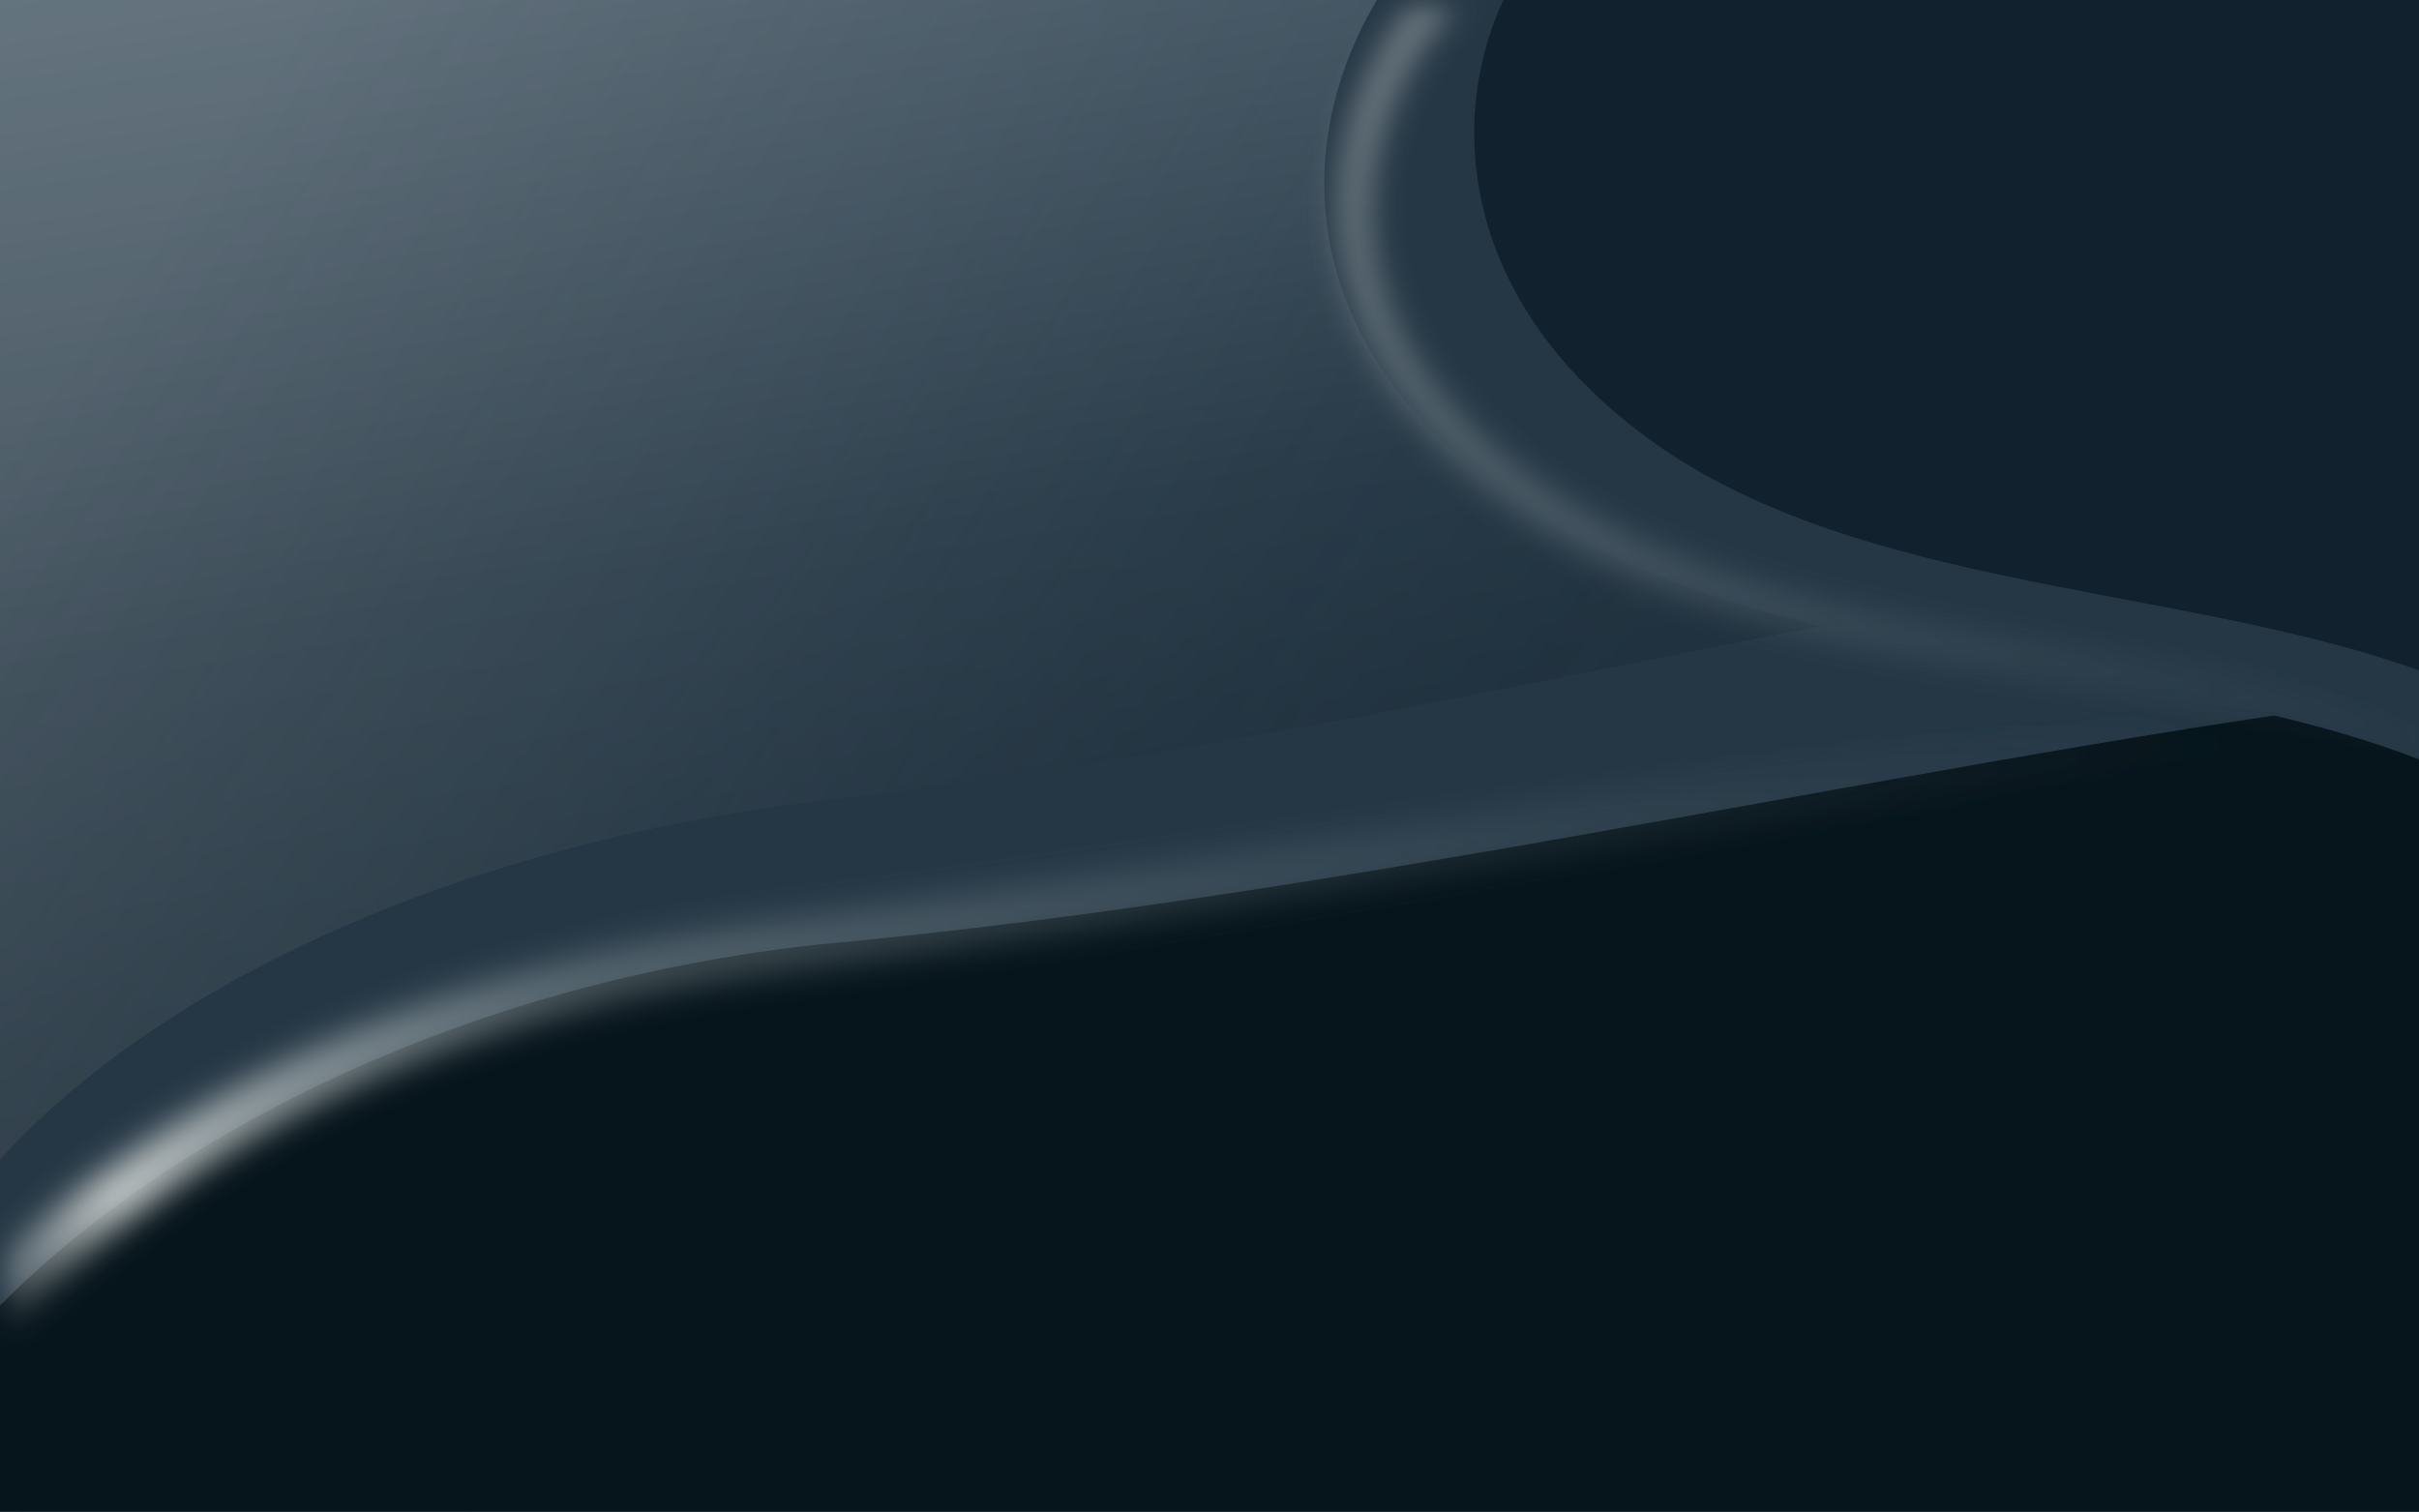
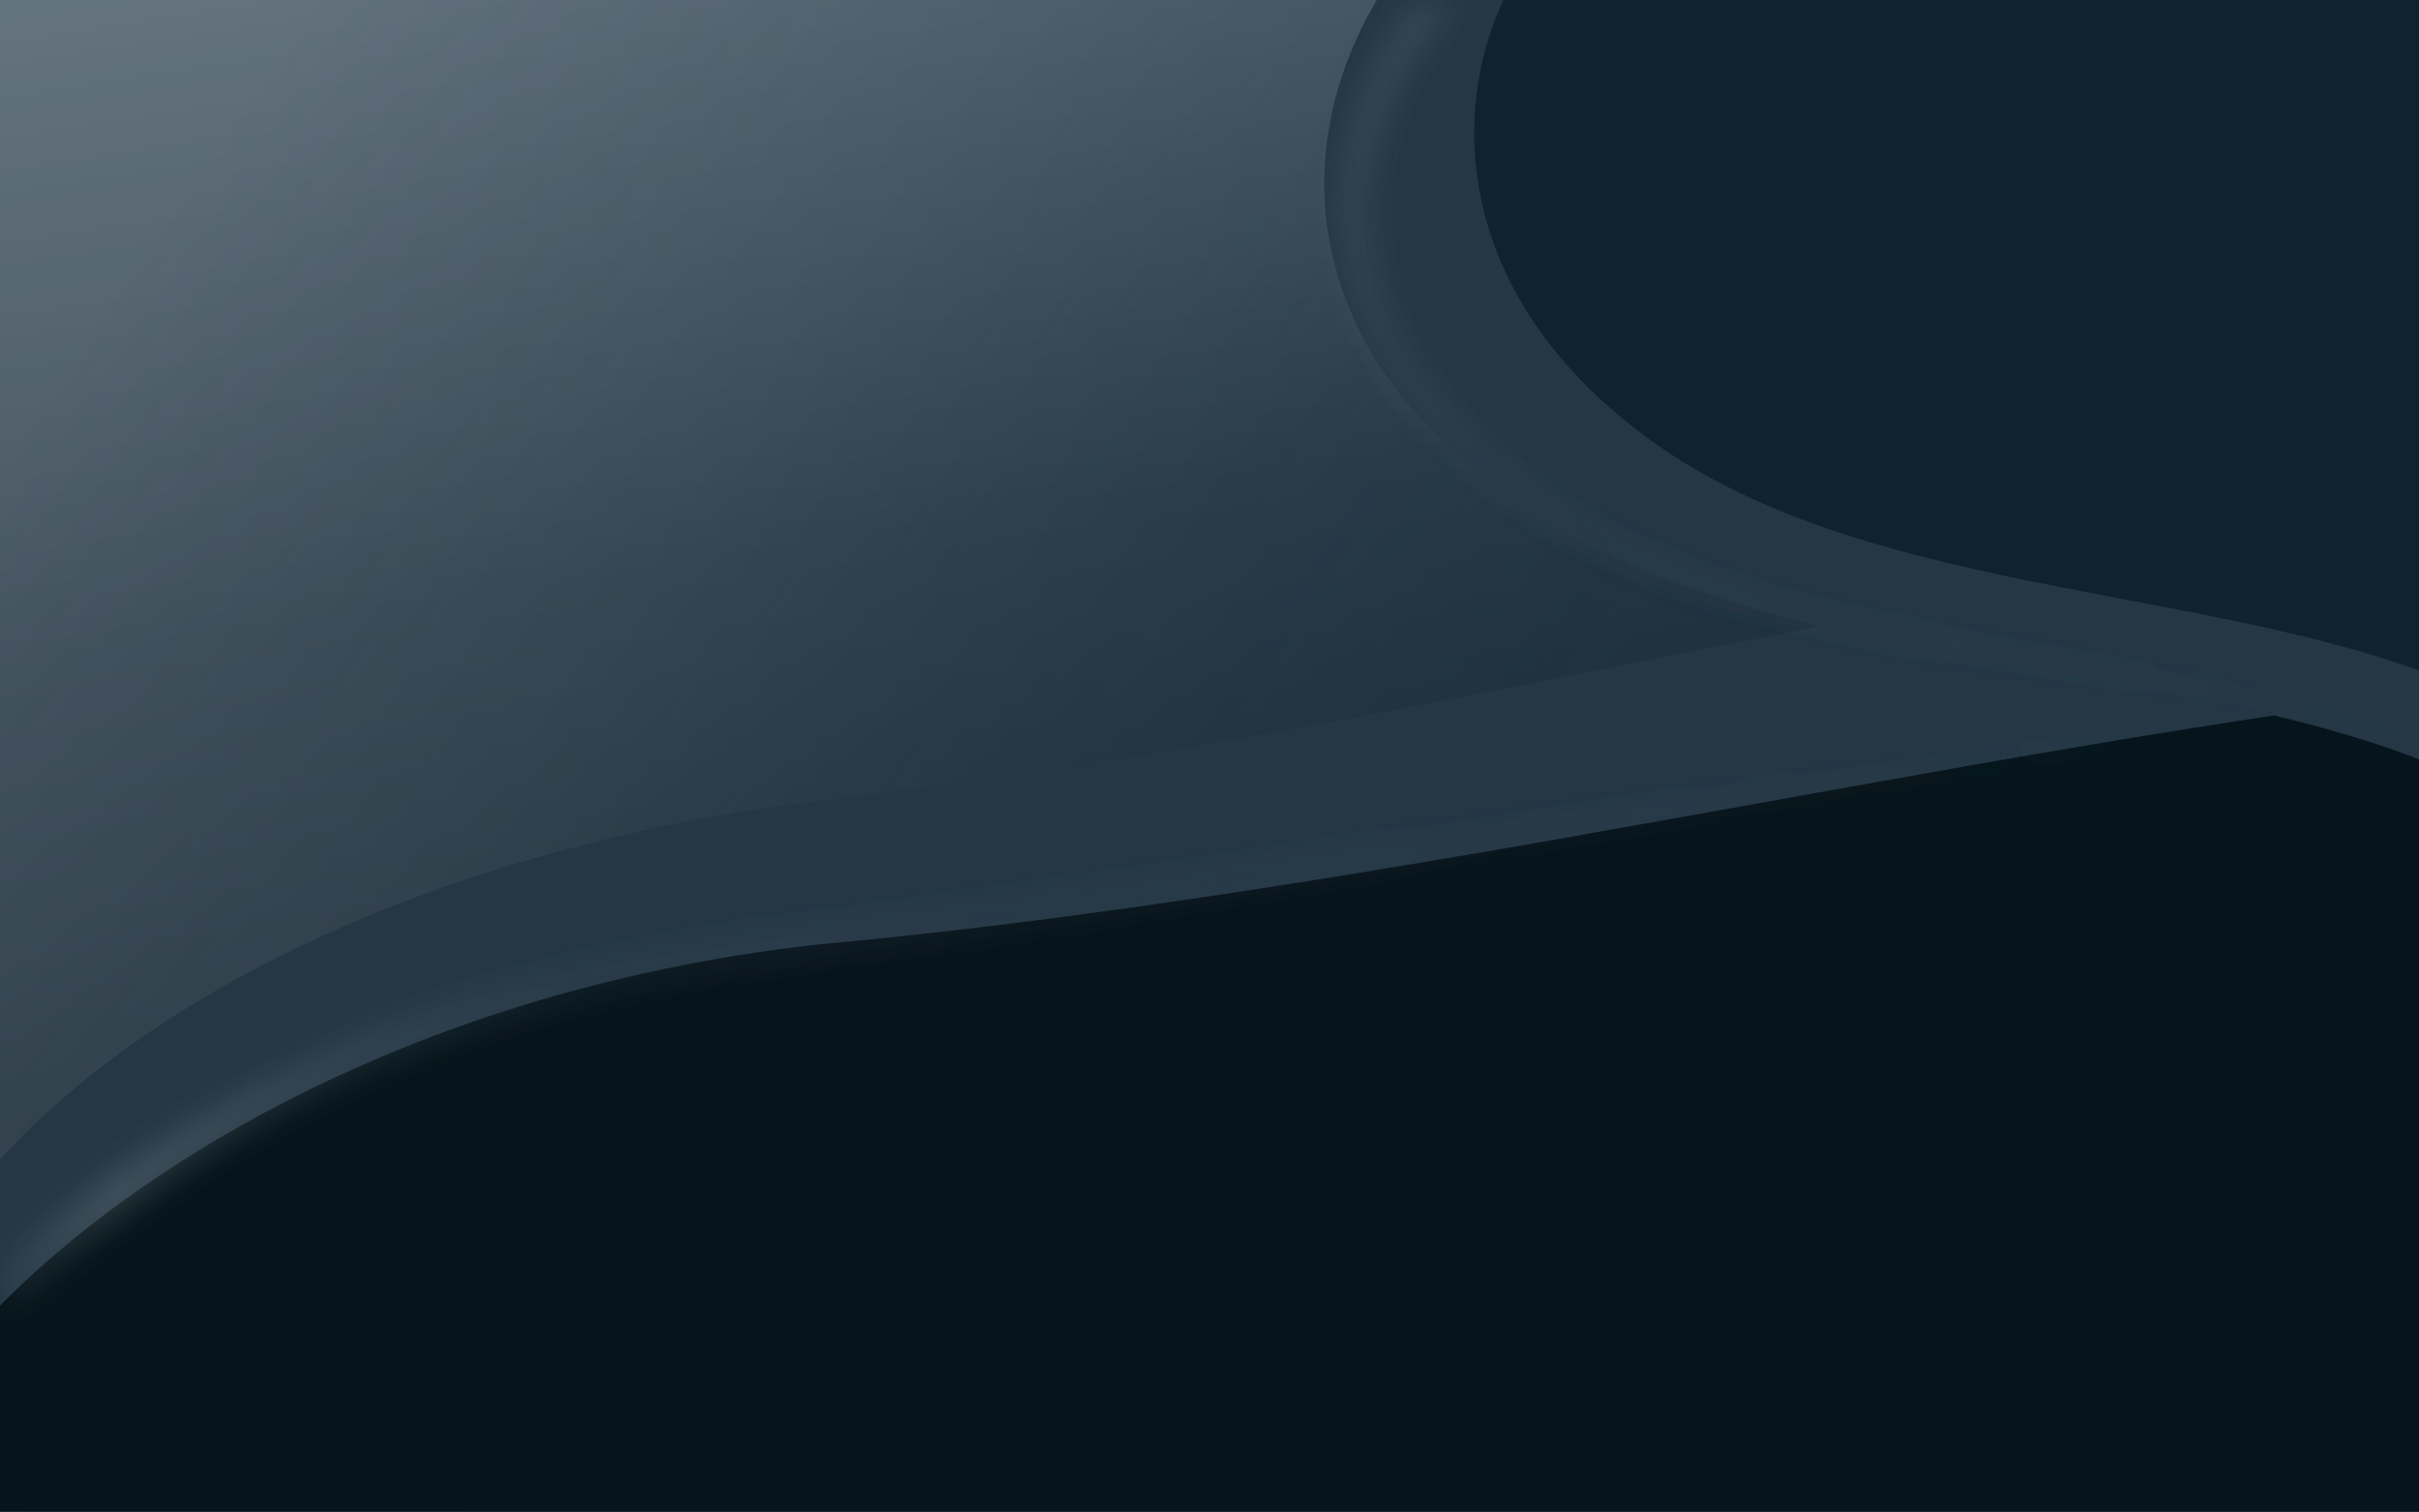
<svg xmlns="http://www.w3.org/2000/svg" viewBox="0 0 1600 1000" preserveAspectRatio="xMidYMid slice">
  <defs>
    <linearGradient id="field" x1="0" y1="0" x2="0.25" y2="1">
      <stop offset="0%" stop-color="#4A5C6A" />
      <stop offset="42%" stop-color="#253745" />
      <stop offset="100%" stop-color="#11212D" />
    </linearGradient>
    <linearGradient id="wash" x1="0" y1="0.32" x2="0.62" y2="0.58">
      <stop offset="0%" stop-color="#CCD0CF" stop-opacity="0.2" />
      <stop offset="40%" stop-color="#9BA8AB" stop-opacity="0.14" />
      <stop offset="100%" stop-color="#4A5C6A" stop-opacity="0" />
    </linearGradient>
    <linearGradient id="rim" x1="0" y1="1" x2="1" y2="0.15">
-       <stop offset="0%" stop-color="#CCD0CF" stop-opacity="0" />
-       <stop offset="14%" stop-color="#CCD0CF" stop-opacity="0.95" />
-       <stop offset="42%" stop-color="#9BA8AB" stop-opacity="0.4" />
+       <stop offset="0%" stop-color="#9BA8AB" stop-opacity="0" />
+       <stop offset="14%" stop-color="#9BA8AB" stop-opacity="0.32" />
+       <stop offset="42%" stop-color="#4A5C6A" stop-opacity="0.18" />
      <stop offset="100%" stop-color="#4A5C6A" stop-opacity="0" />
    </linearGradient>
    <linearGradient id="lip" x1="0" y1="0" x2="1" y2="1">
-       <stop offset="0%" stop-color="#CCD0CF" stop-opacity="0.55" />
-       <stop offset="45%" stop-color="#9BA8AB" stop-opacity="0.35" />
+       <stop offset="0%" stop-color="#9BA8AB" stop-opacity="0.28" />
+       <stop offset="45%" stop-color="#4A5C6A" stop-opacity="0.16" />
      <stop offset="100%" stop-color="#4A5C6A" stop-opacity="0" />
    </linearGradient>
    <filter id="glow" x="-30%" y="-50%" width="160%" height="200%">
      <feGaussianBlur stdDeviation="11" />
    </filter>
  </defs>
  <rect width="1600" height="1000" fill="#06141B" />
  <rect width="1600" height="1000" fill="url(#field)" />
  <rect width="1600" height="1000" fill="url(#wash)" />
  <path fill="#253745" d="M-40 1040H1640V340C1280 385 900 490 540 530C250 566 40 690 -40 820Z" />
  <path fill="#06141B" d="M-40 1040H1640V455C1300 495 920 590 540 625C260 656 50 790 -40 910Z" />
-   <path fill="none" stroke="url(#rim)" stroke-width="34" stroke-linecap="round" filter="url(#glow)" d="M-20 880C90 760 250 660 520 625C860 580 1220 510 1640 460" />
+   <path fill="none" stroke="url(#rim)" stroke-width="18" stroke-linecap="round" filter="url(#glow)" d="M-20 880C90 760 250 660 520 625C860 580 1220 510 1640 460" />
  <path fill="#253745" d="M1640 -40H940C860 50 830 210 1000 330C1180 455 1460 430 1640 520Z" />
  <path fill="#11212D" d="M1640 -40H1020C960 30 940 180 1090 290C1240 400 1480 385 1640 460Z" />
-   <path fill="none" stroke="url(#lip)" stroke-width="20" stroke-linecap="round" filter="url(#glow)" d="M960 -10C880 70 850 220 1020 335C1190 450 1470 425 1640 510" />
+   <path fill="none" stroke="url(#lip)" stroke-width="12" stroke-linecap="round" filter="url(#glow)" d="M960 -10C880 70 850 220 1020 335C1190 450 1470 425 1640 510" />
</svg>
